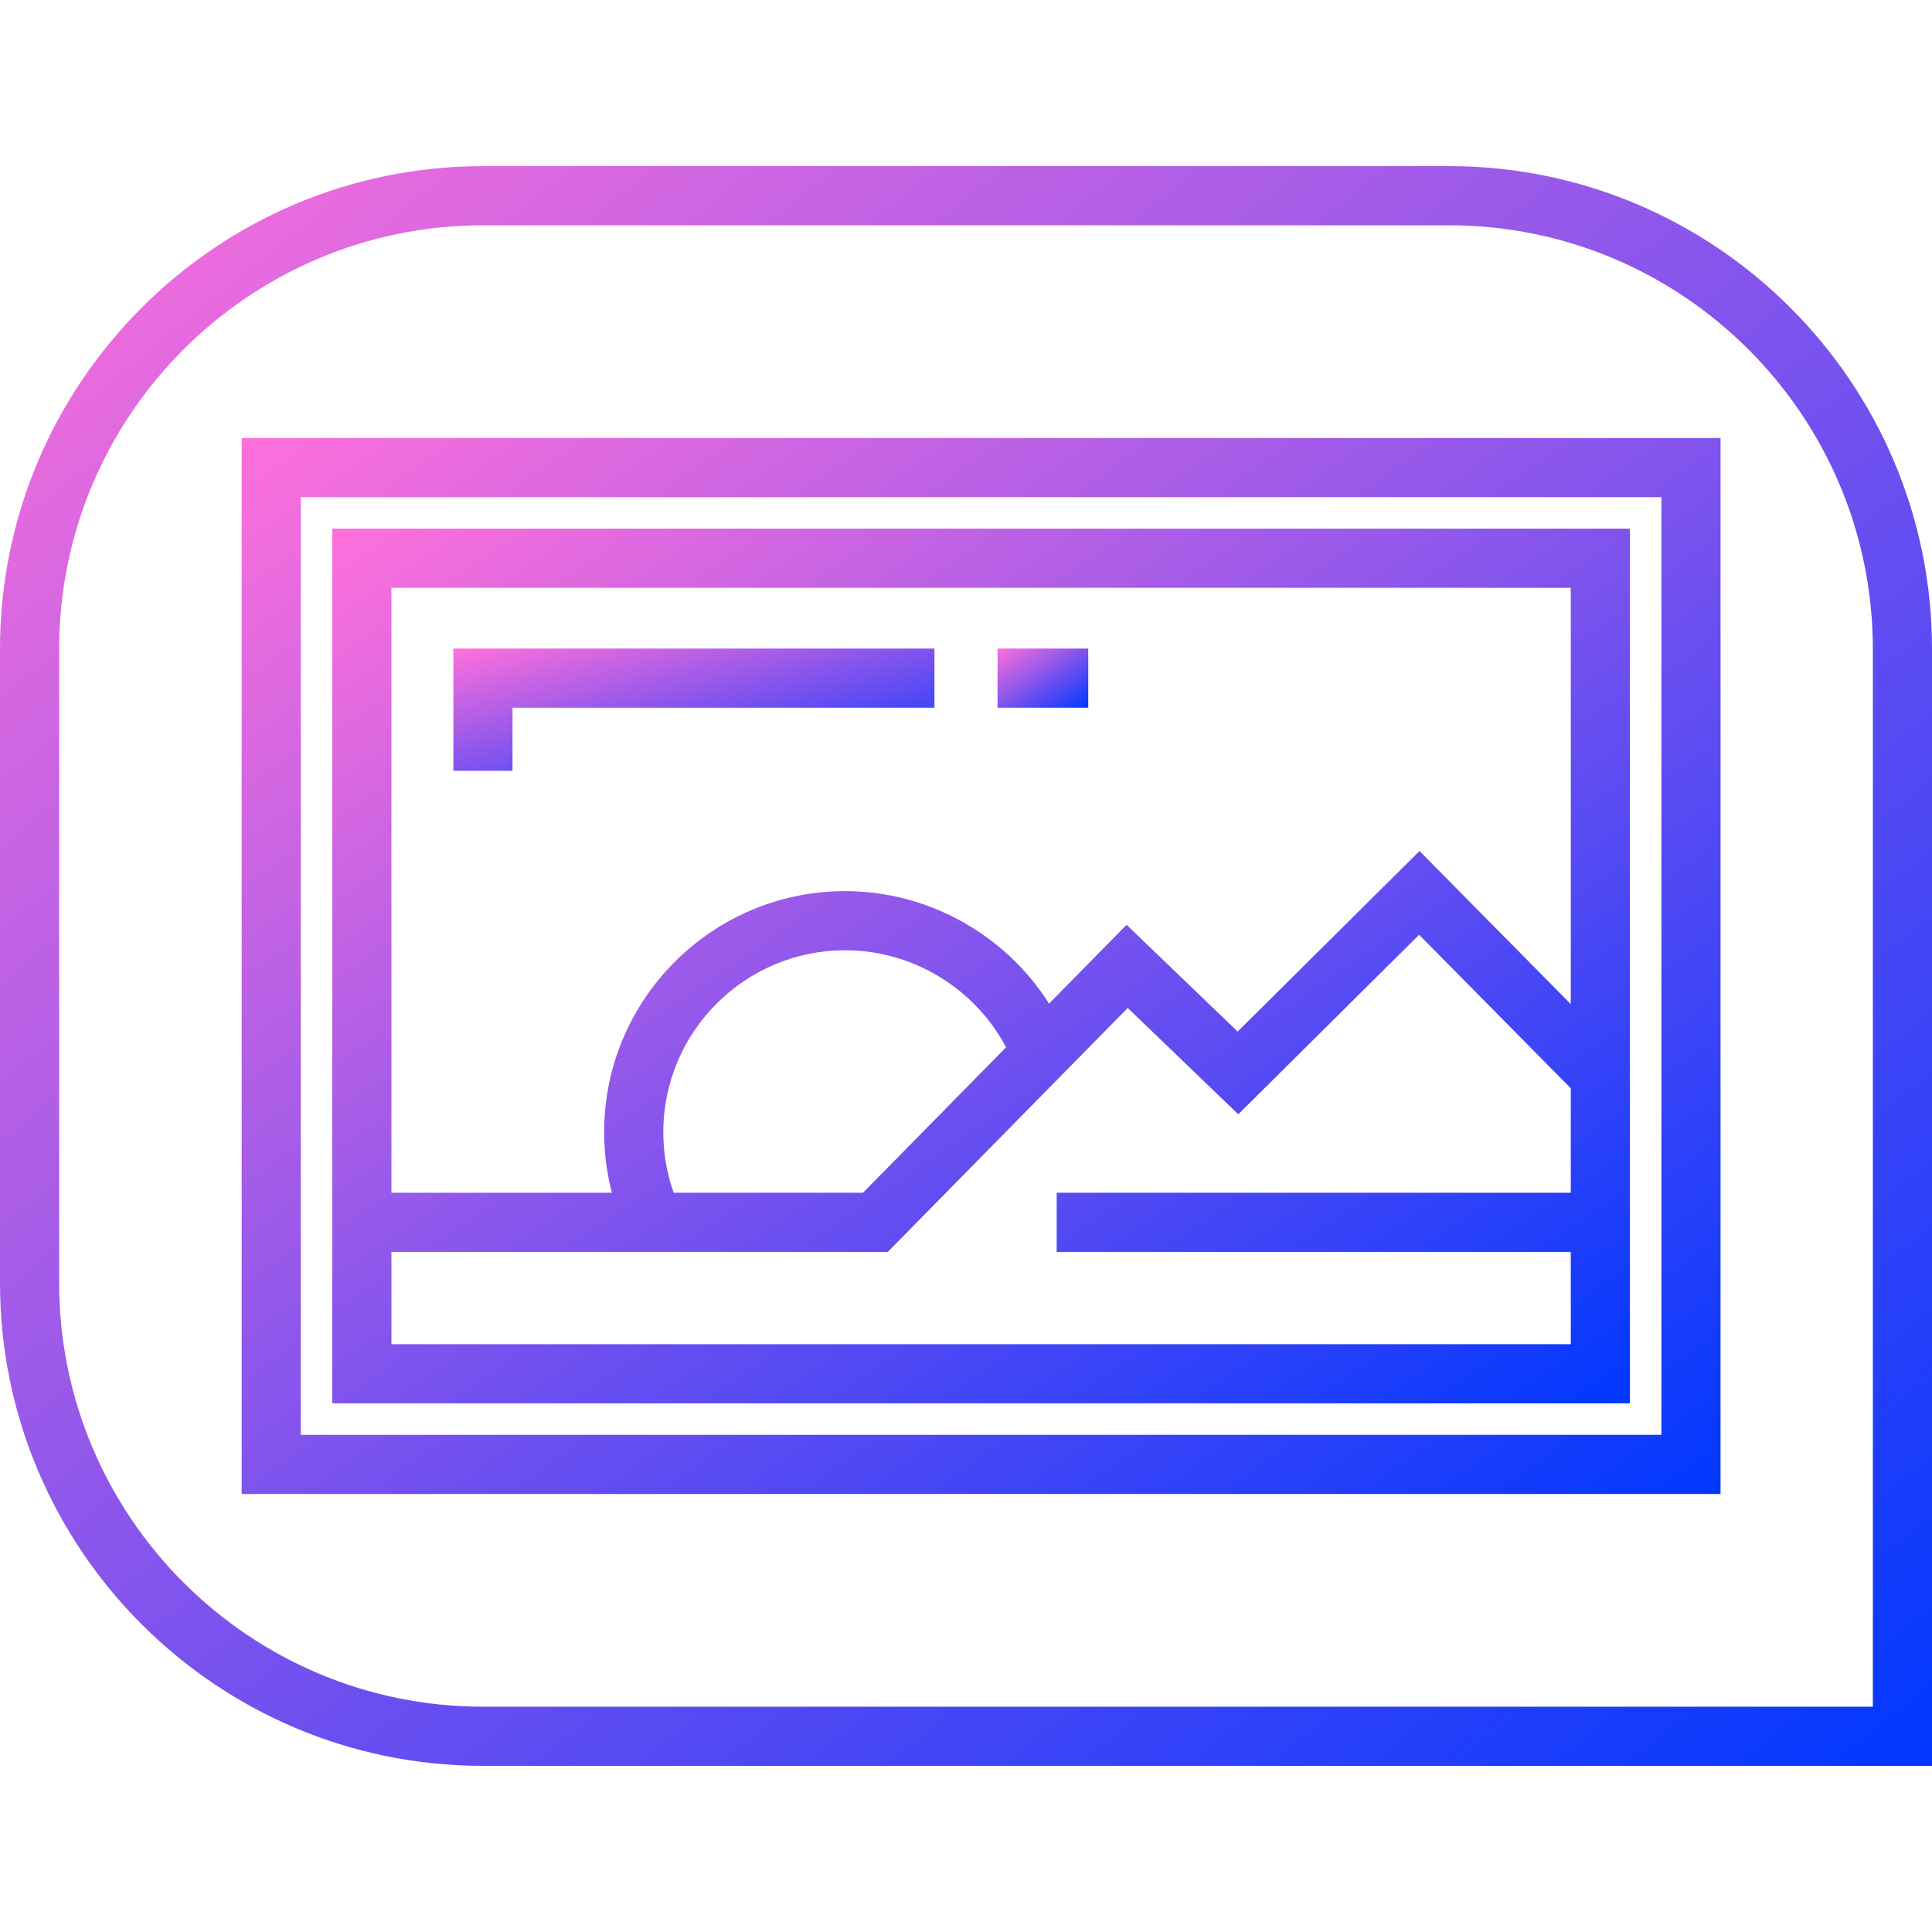
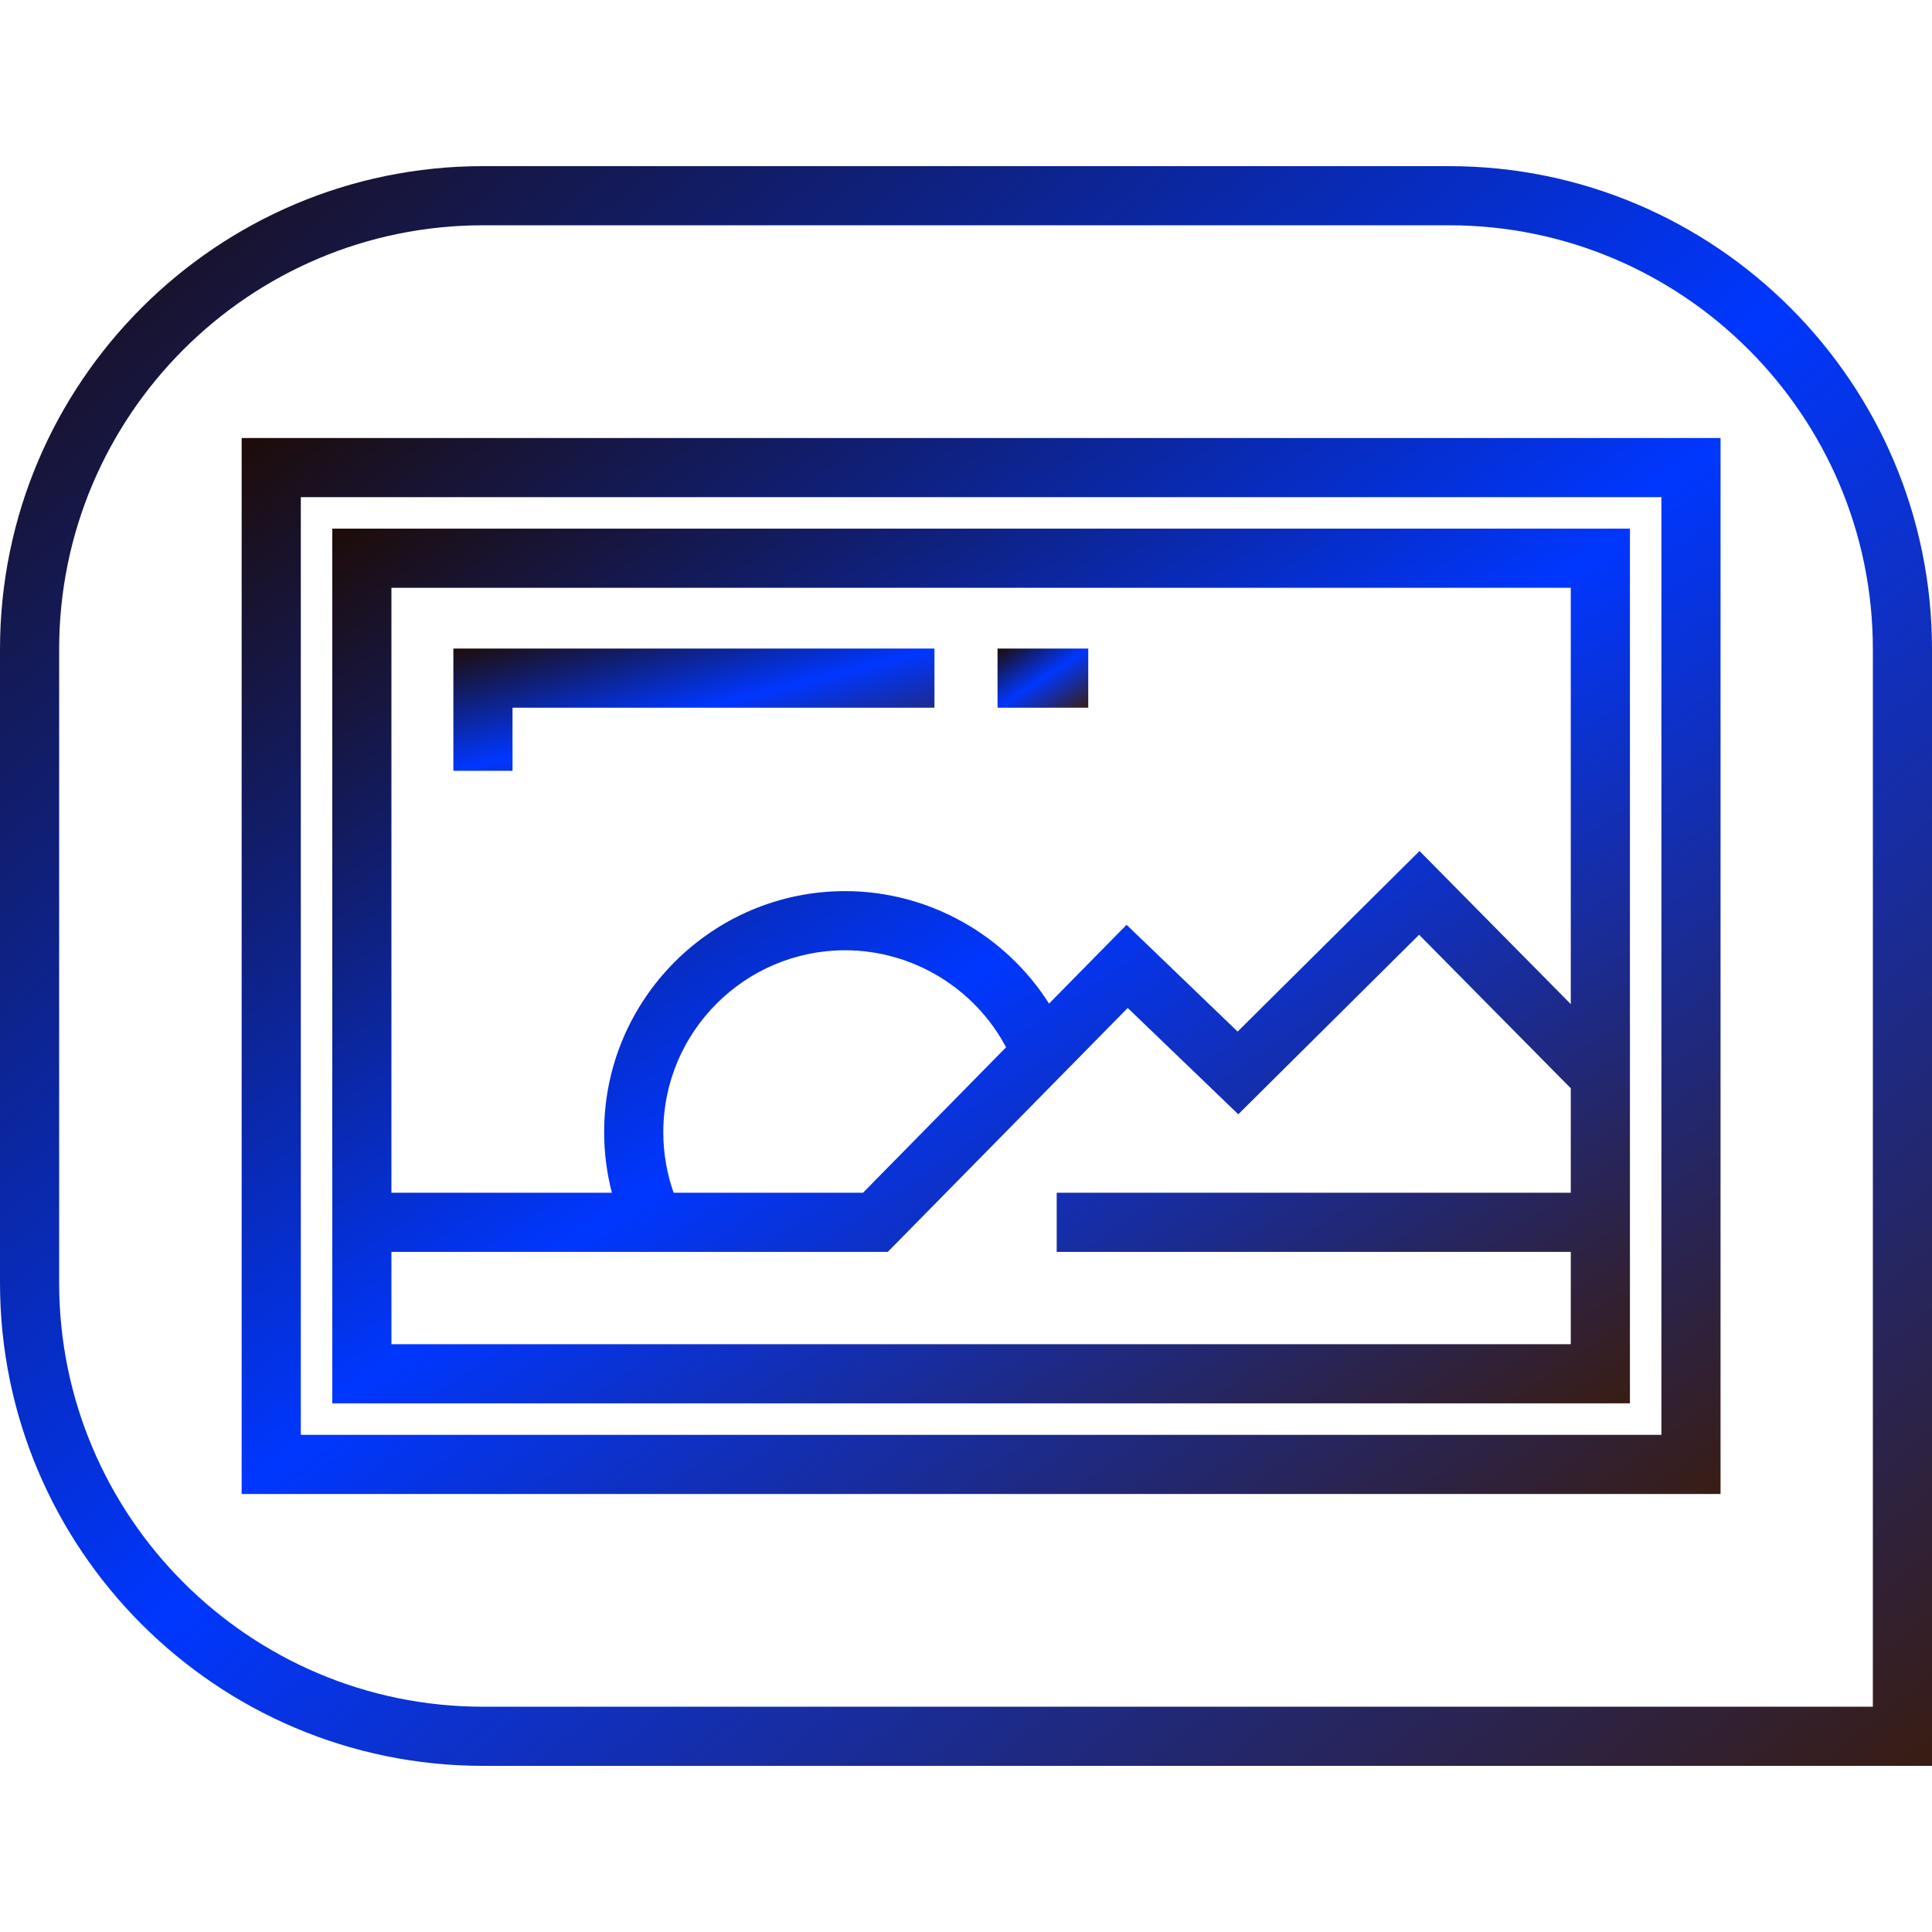
<svg xmlns="http://www.w3.org/2000/svg" version="1.1" id="Layer_1" viewBox="0 0 512 512" xml:space="preserve">
  <linearGradient id="gradient1" x1="0%" y1="0%" x2="100%" y2="100%">
-     <stop offset="0%" style="stop-color:hsl(315, 100%, 72%);stop-opacity:1" />
-     <stop offset="100%" style="stop-color:hsl(227, 100%, 50%);stop-opacity:1" />
+     <stop offset="0%" style="stop-color:hsl(15, 60%, 7%);stop-opacity:1" />
+     <stop offset="50%" style="stop-color:hsl(227, 100%, 50%);stop-opacity:1" />
+     <stop offset="100%" style="stop-color:hsl(15, 50%, 15%);stop-opacity:1" />
  </linearGradient>
  <g>
    <g>
      <path fill="url(#gradient1)" d="M384.013,44.029H127.989C57.415,44.029,0,101.444,0,172.016v167.966c0,70.573,57.415,127.988,127.989,127.988H512V172.016                 C512,101.444,454.585,44.029,384.013,44.029z M496.326,452.297L496.326,452.297H127.989c-61.93,0-112.313-50.384-112.313-112.313                 V172.016c0-61.929,50.383-112.313,112.313-112.313h256.024c61.929,0,112.313,50.383,112.313,112.313V452.297z" />
    </g>
  </g>
  <g>
    <g>
      <path fill="url(#gradient1)" d="M64.042,116.076v279.849h391.922V116.076H64.042z M440.289,380.249H79.718V131.752h360.572V380.249z" />
    </g>
  </g>
  <g>
    <g>
      <path fill="url(#gradient1)" d="M88.058,140.092v231.817h343.891V140.092H88.058z M103.733,155.767h312.539v110.334l-40.086-40.573l-48.2,47.853                 l-29.431-28.299l-20.548,20.888c-11.601-18.321-32.055-29.814-54.028-29.814c-35.221,0-63.875,28.654-63.875,63.874                 c0,5.492,0.703,10.857,2.053,16.06h-58.424V155.767z M266.619,277.545L228.7,316.09h-50.176                 c-1.816-5.13-2.744-10.511-2.744-16.061c0-26.577,21.623-48.199,48.2-48.199C241.811,251.83,258.321,261.859,266.619,277.545z                 M416.273,316.089H280.036v15.675h136.237v24.469H103.733v-24.469h131.535l63.593-64.643l29.3,28.174l47.918-47.573l40.194,40.681                 V316.089z" />
    </g>
  </g>
  <g>
    <g>
      <polygon fill="url(#gradient1)" points="120.147,171.875 120.147,204.271 135.822,204.271 135.822,187.551 247.64,187.551 247.64,171.875" />
    </g>
  </g>
  <g>
    <g>
      <rect x="264.36" y="171.875" width="24.036" height="15.675" fill="url(#gradient1)" />
    </g>
  </g>
</svg>
